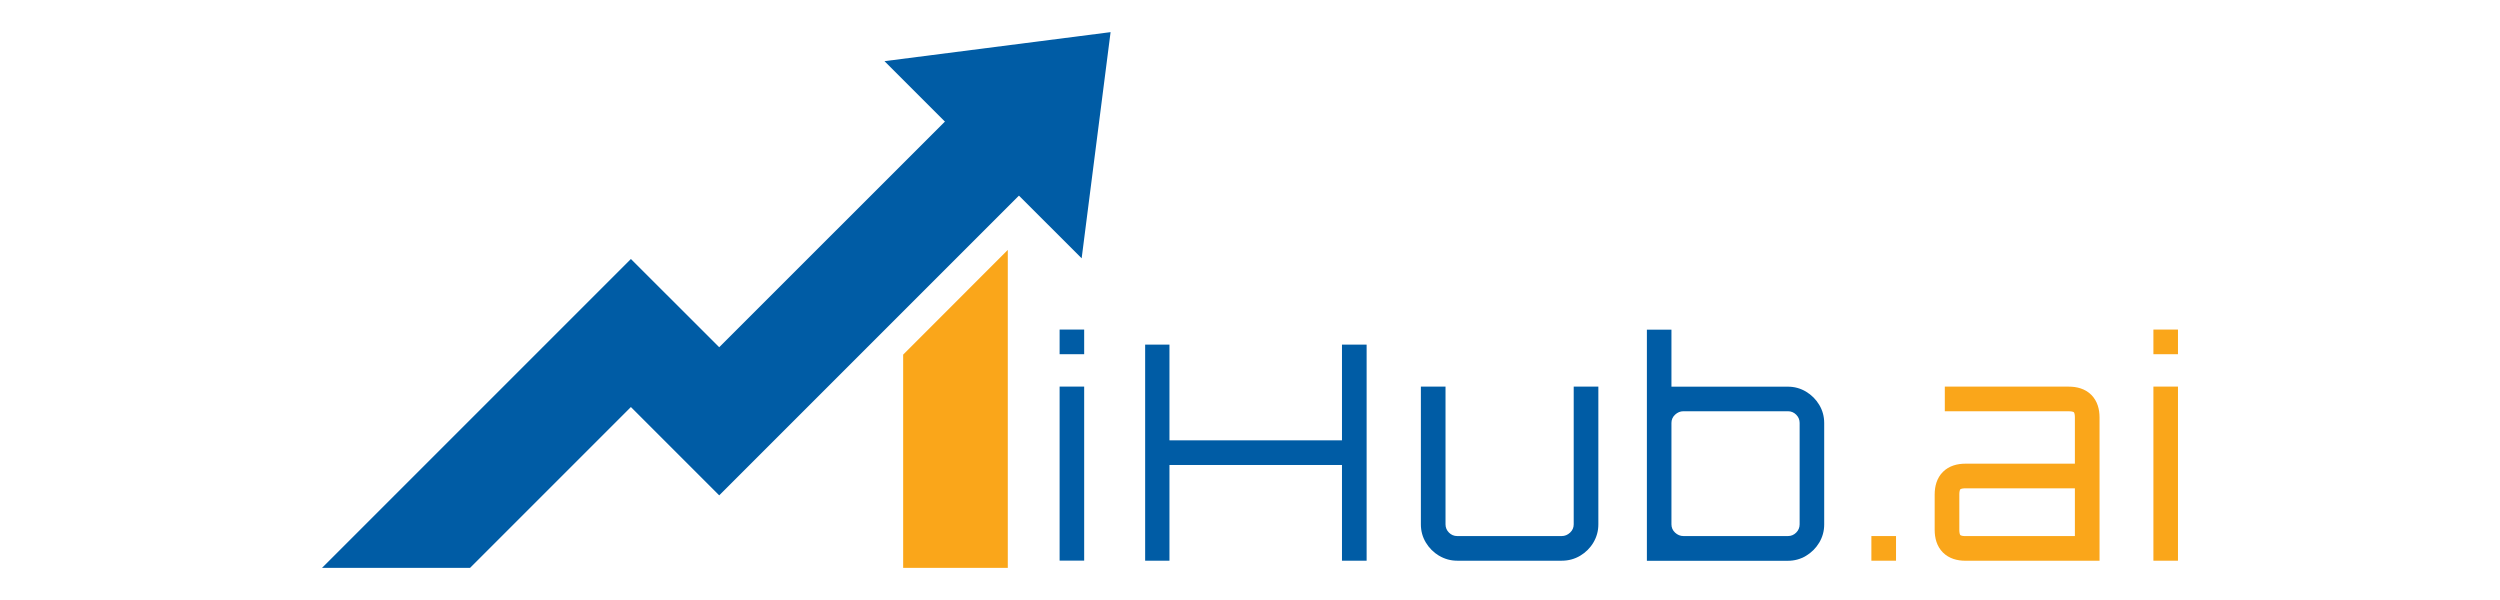
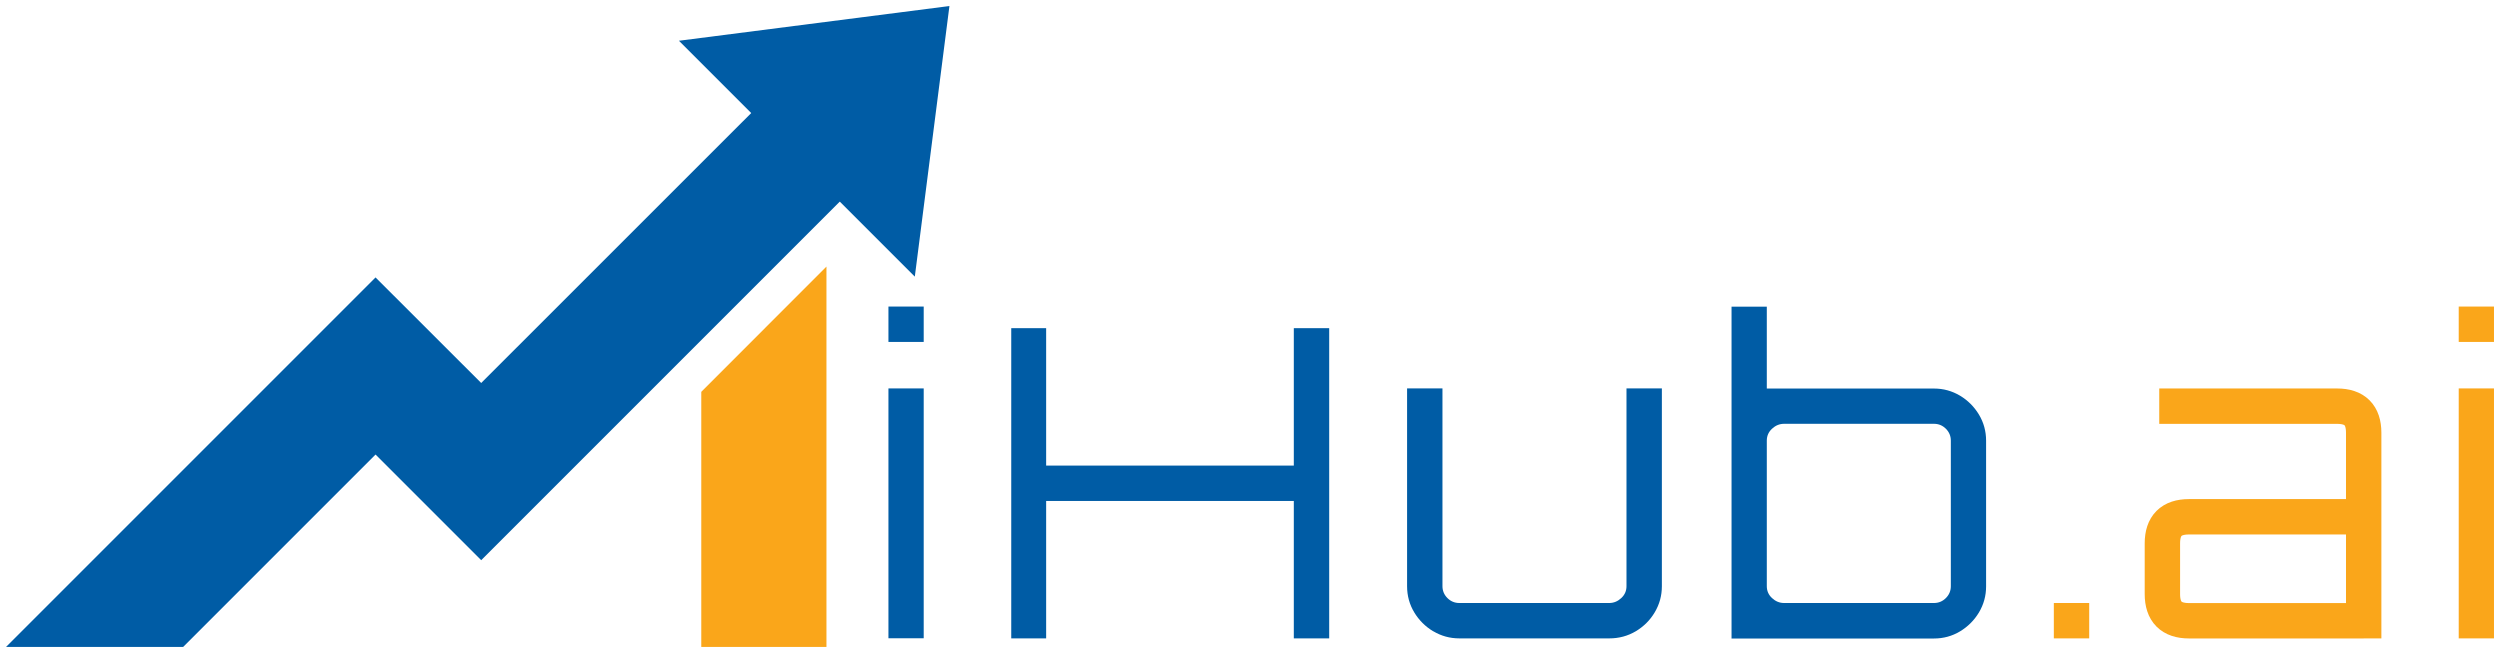
- <svg xmlns="http://www.w3.org/2000/svg" viewBox="-38.285 -3.821 297.22 71.333" width="100" height="24">
+ <svg xmlns="http://www.w3.org/2000/svg" viewBox="-0.6 -0.6 248.44 64.89">
  <polygon fill="#005CA5" points="81.5 3.19 47.22 37.46 36.72 26.97 0 63.69 17.6 63.69 36.72 44.57 47.22 55.07 90.11 12.18 81.5 3.19" />
  <polygon fill="#005CA5" points="66.87 3.45 93.75 0 90.31 26.89 66.87 3.45" />
  <polygon fill="#FAA61A" points="69.09 38.34 69.09 63.69 81.53 63.69 81.53 25.89 69.09 38.34" />
-   <path fill="#005CA5" d="m87.69,38.29v-2.93h2.92v2.930h-2.92Zm0,24.54v-20.69h2.92v20.69h-2.92Z" />
-   <path fill="#005CA5" d="m97.86,62.84v-25.69h2.89v11.38h20.51v-11.38h2.93v25.69h-2.93v-11.38h-20.51v11.38h-2.89Z" />
-   <path fill="#005CA5" d="m132.8,62.25c-.65-.39-1.18-.92-1.57-1.570s-.59-1.37-.59-2.16v-16.38h2.93v16.38c0,.38.14.71.41.98.27.27.6.41.98.41h12.42c.38,0,.71-.14,1-.41.29-.27.43-.6.43-.98v-16.38h2.930v16.38c0,.79-.2,1.5-.59,2.16s-.92,1.18-1.57,1.57c-.66.39-1.39.59-2.19.59h-12.42c-.79,0-1.5-.2-2.16-.59Z" />
-   <path fill="#005CA5" d="m157.51,62.84v-27.47h2.92v6.78h13.84c.79,0,1.5.2,2.16.59.65.39,1.18.92,1.57,1.57.39.65.59,1.37.59,2.16v12.06c0,.79-.2,1.5-.59,2.16-.39.65-.92,1.18-1.57,1.57-.65.39-1.37.59-2.16.59h-16.77Zm4.35-2.93h12.42c.38,0,.71-.14.98-.41.27-.27.41-.6.41-.98v-12.06c0-.38-.14-.71-.41-.98-.27-.27-.6-.41-.98-.41h-12.42c-.38,0-.71.14-1,.41-.29.27-.43.6-.43.98v12.06c0,.38.14.71.43.98.29.27.62.41,1,.41Z" />
-   <rect fill="#FAA61A" x="184.20" y="59.91" width="2.93" height="2.93" />
-   <path fill="none" stroke="#FAA61A" stroke-width="2.93" stroke-linejoin="round" stroke-linecap="butt" d="M192.93,43.61 H207.66 Q209.86,43.61 209.86,45.81 V62.84 M209.86,52.77 H195.39 Q193.19,52.77 193.19,54.97 V59.17 Q193.19,61.38 195.39,61.38 H209.86" />
-   <rect fill="#FAA61A" x="217.73" y="35.36" width="2.92" height="2.93" />
-   <rect fill="#FAA61A" x="217.73" y="42.14" width="2.92" height="20.70" />
+   <g transform="translate(87.69 62.84) scale(1.2) translate(-87.69 -62.84)">
+     <path fill="#005CA5" d="m87.69,38.29v-2.93h2.92v2.930h-2.92Zm0,24.54v-20.69h2.92v20.69h-2.92Z" />
+     <path fill="#005CA5" d="m97.86,62.84v-25.69h2.89v11.38h20.51v-11.38h2.93v25.69h-2.93v-11.38h-20.51v11.38h-2.89Z" />
+     <path fill="#005CA5" d="m132.8,62.25c-.65-.39-1.18-.92-1.57-1.570s-.59-1.37-.59-2.16v-16.38h2.93v16.38c0,.38.14.71.41.98.27.27.6.41.98.41h12.42c.38,0,.71-.14,1-.41.29-.27.43-.6.43-.98v-16.38h2.930v16.38c0,.79-.2,1.5-.59,2.16s-.92,1.18-1.57,1.57c-.66.39-1.39.59-2.19.59h-12.42c-.79,0-1.5-.2-2.16-.59Z" />
+     <path fill="#005CA5" d="m157.51,62.84v-27.47h2.92v6.78h13.84c.79,0,1.5.2,2.16.59.65.39,1.18.92,1.57,1.57.39.65.59,1.37.59,2.16v12.06c0,.79-.2,1.5-.59,2.16-.39.65-.92,1.18-1.57,1.57-.65.39-1.37.59-2.16.59h-16.77Zm4.35-2.93h12.42c.38,0,.71-.14.98-.41.27-.27.41-.6.41-.98v-12.06c0-.38-.14-.71-.41-.98-.27-.27-.6-.41-.98-.41h-12.42c-.38,0-.71.14-1,.41-.29.27-.43.6-.43.98v12.06c0,.38.14.71.43.98.29.27.62.41,1,.41Z" />
+     <rect fill="#FAA61A" x="184.20" y="59.91" width="2.93" height="2.93" />
+     <path fill="none" stroke="#FAA61A" stroke-width="2.93" stroke-linejoin="round" stroke-linecap="butt" d="M192.93,43.61 H207.66 Q209.86,43.61 209.86,45.81 V62.84 M209.86,52.77 H195.39 Q193.19,52.77 193.19,54.97 V59.17 Q193.19,61.38 195.39,61.38 H209.86" />
+     <rect fill="#FAA61A" x="217.73" y="35.36" width="2.92" height="2.93" />
+     <rect fill="#FAA61A" x="217.73" y="42.14" width="2.92" height="20.70" />
+   </g>
</svg>
